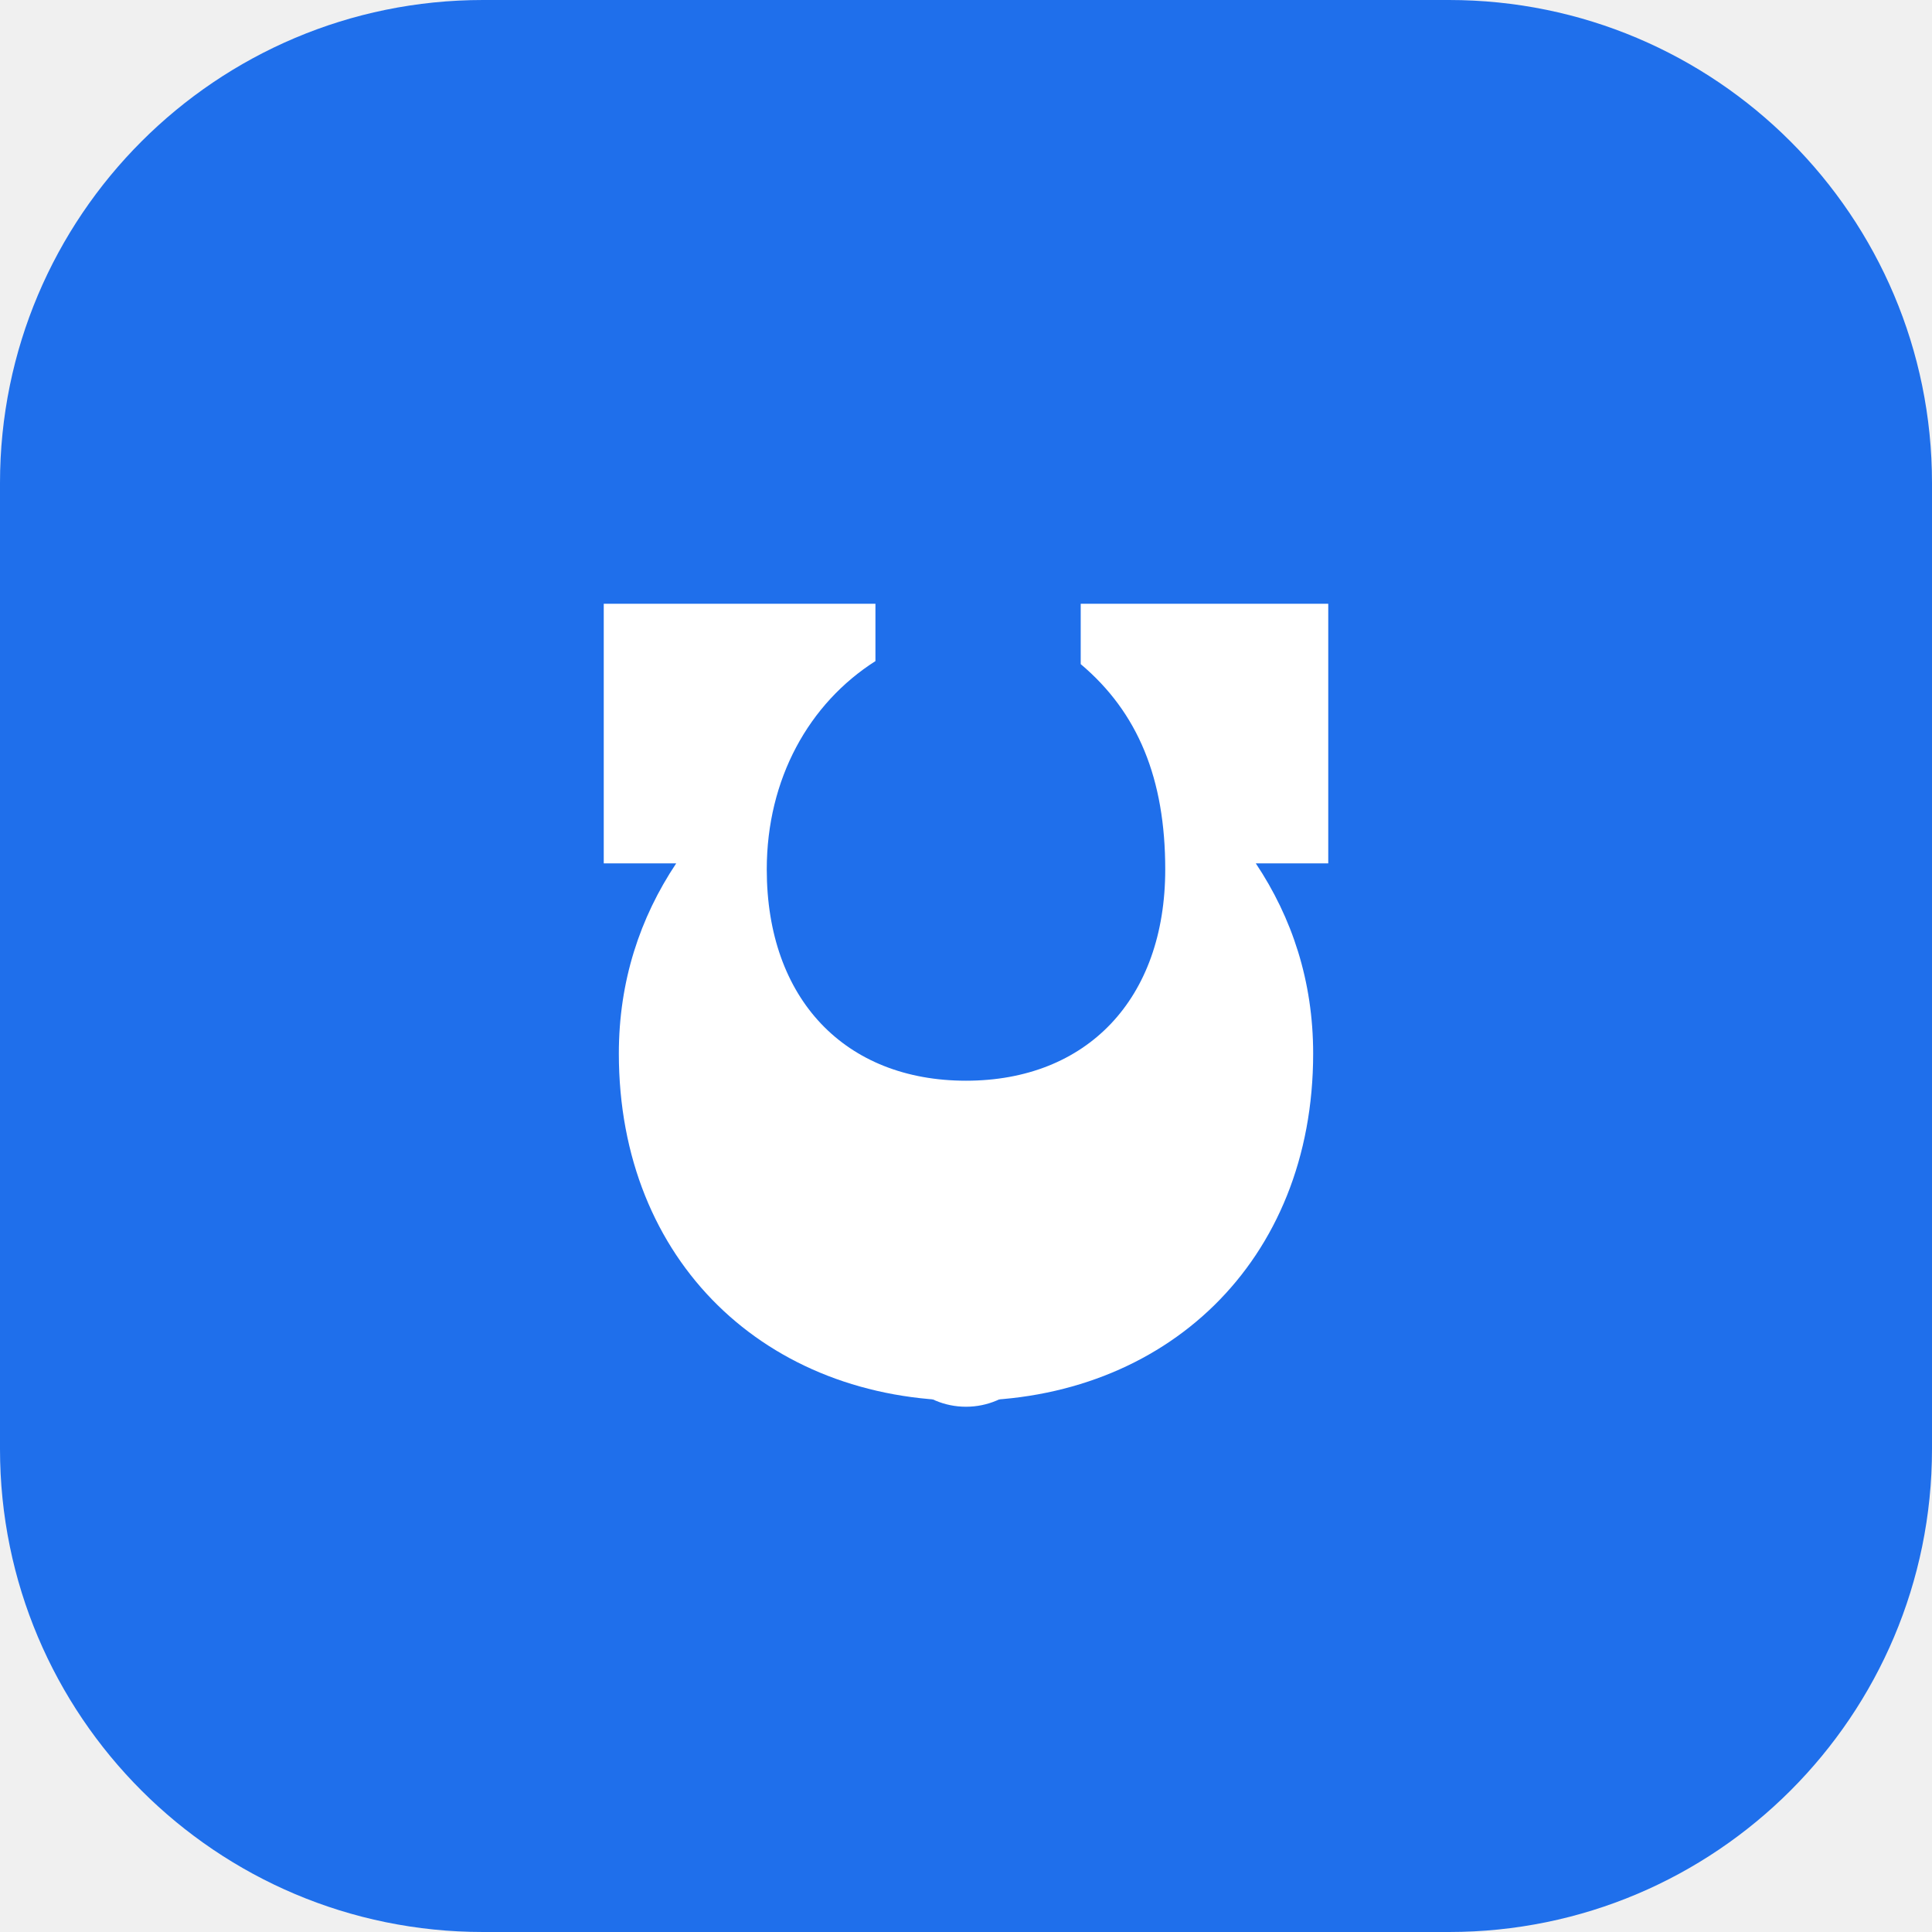
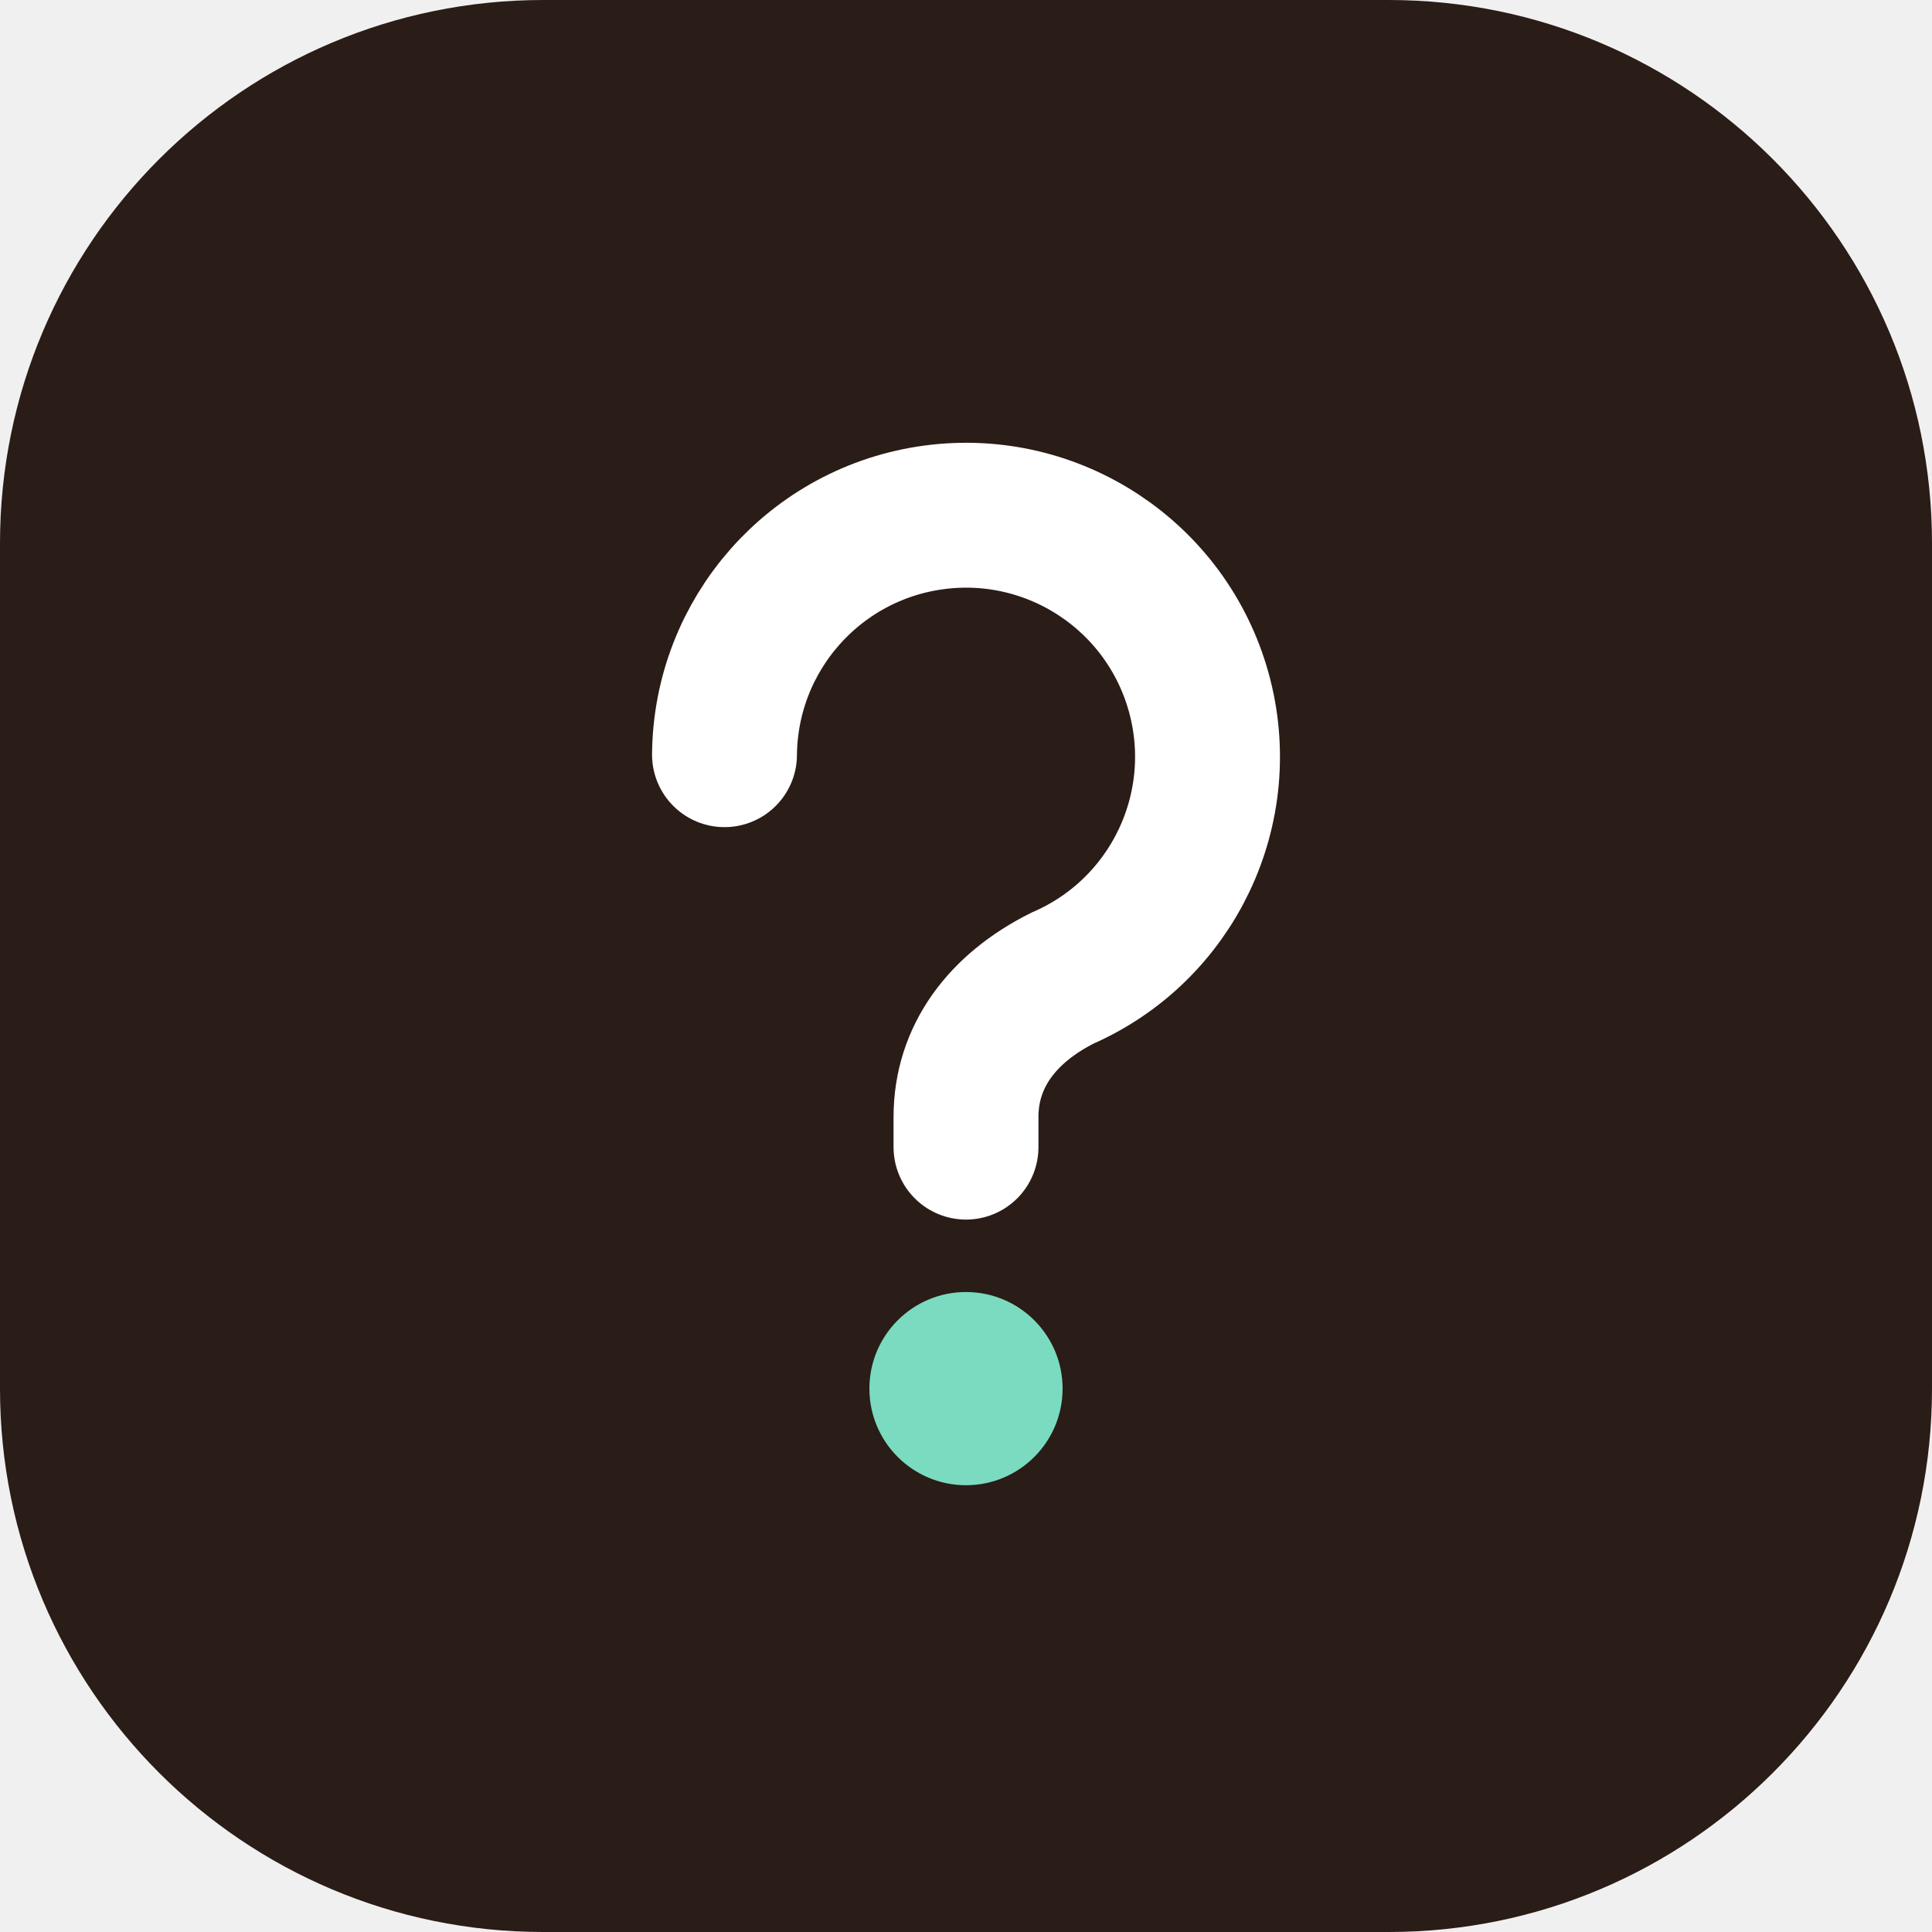
- <svg xmlns="http://www.w3.org/2000/svg" viewBox="0 0 64 64">
-   <rect width="64" height="64" rx="16" fill="#1f6feb" />
-   <path d="M20 20h9v1.9c-2.2 1.4-3.6 3.9-3.6 6.9 0 4.3 2.6 7 6.6 7s6.6-2.7 6.6-7c0-3-.9-5.2-2.8-6.8V20H44v8.6h-2.4c1.2 1.8 1.9 3.9 1.9 6.3 0 6.9-4.9 11.5-11.5 11.5S20.5 41.8 20.5 34.9c0-2.4.7-4.5 1.9-6.3H20V20z" fill="#fff" />
-   <circle cx="32" cy="44" r="2.6" fill="#fff" />
+ <svg xmlns="http://www.w3.org/2000/svg" viewBox="0 0 32 32">
+   <rect width="32" height="32" rx="9" fill="#2A1C16" />
+   <path d="M12 12.5a4 4 0 1 1 5.6 3.7c-1 .5-1.6 1.3-1.6 2.3v.5" fill="none" stroke="#FFFFFF" stroke-width="2.4" stroke-linecap="round" />
+   <circle cx="16" cy="23" r="1.6" fill="#7ADBC0" />
</svg>
